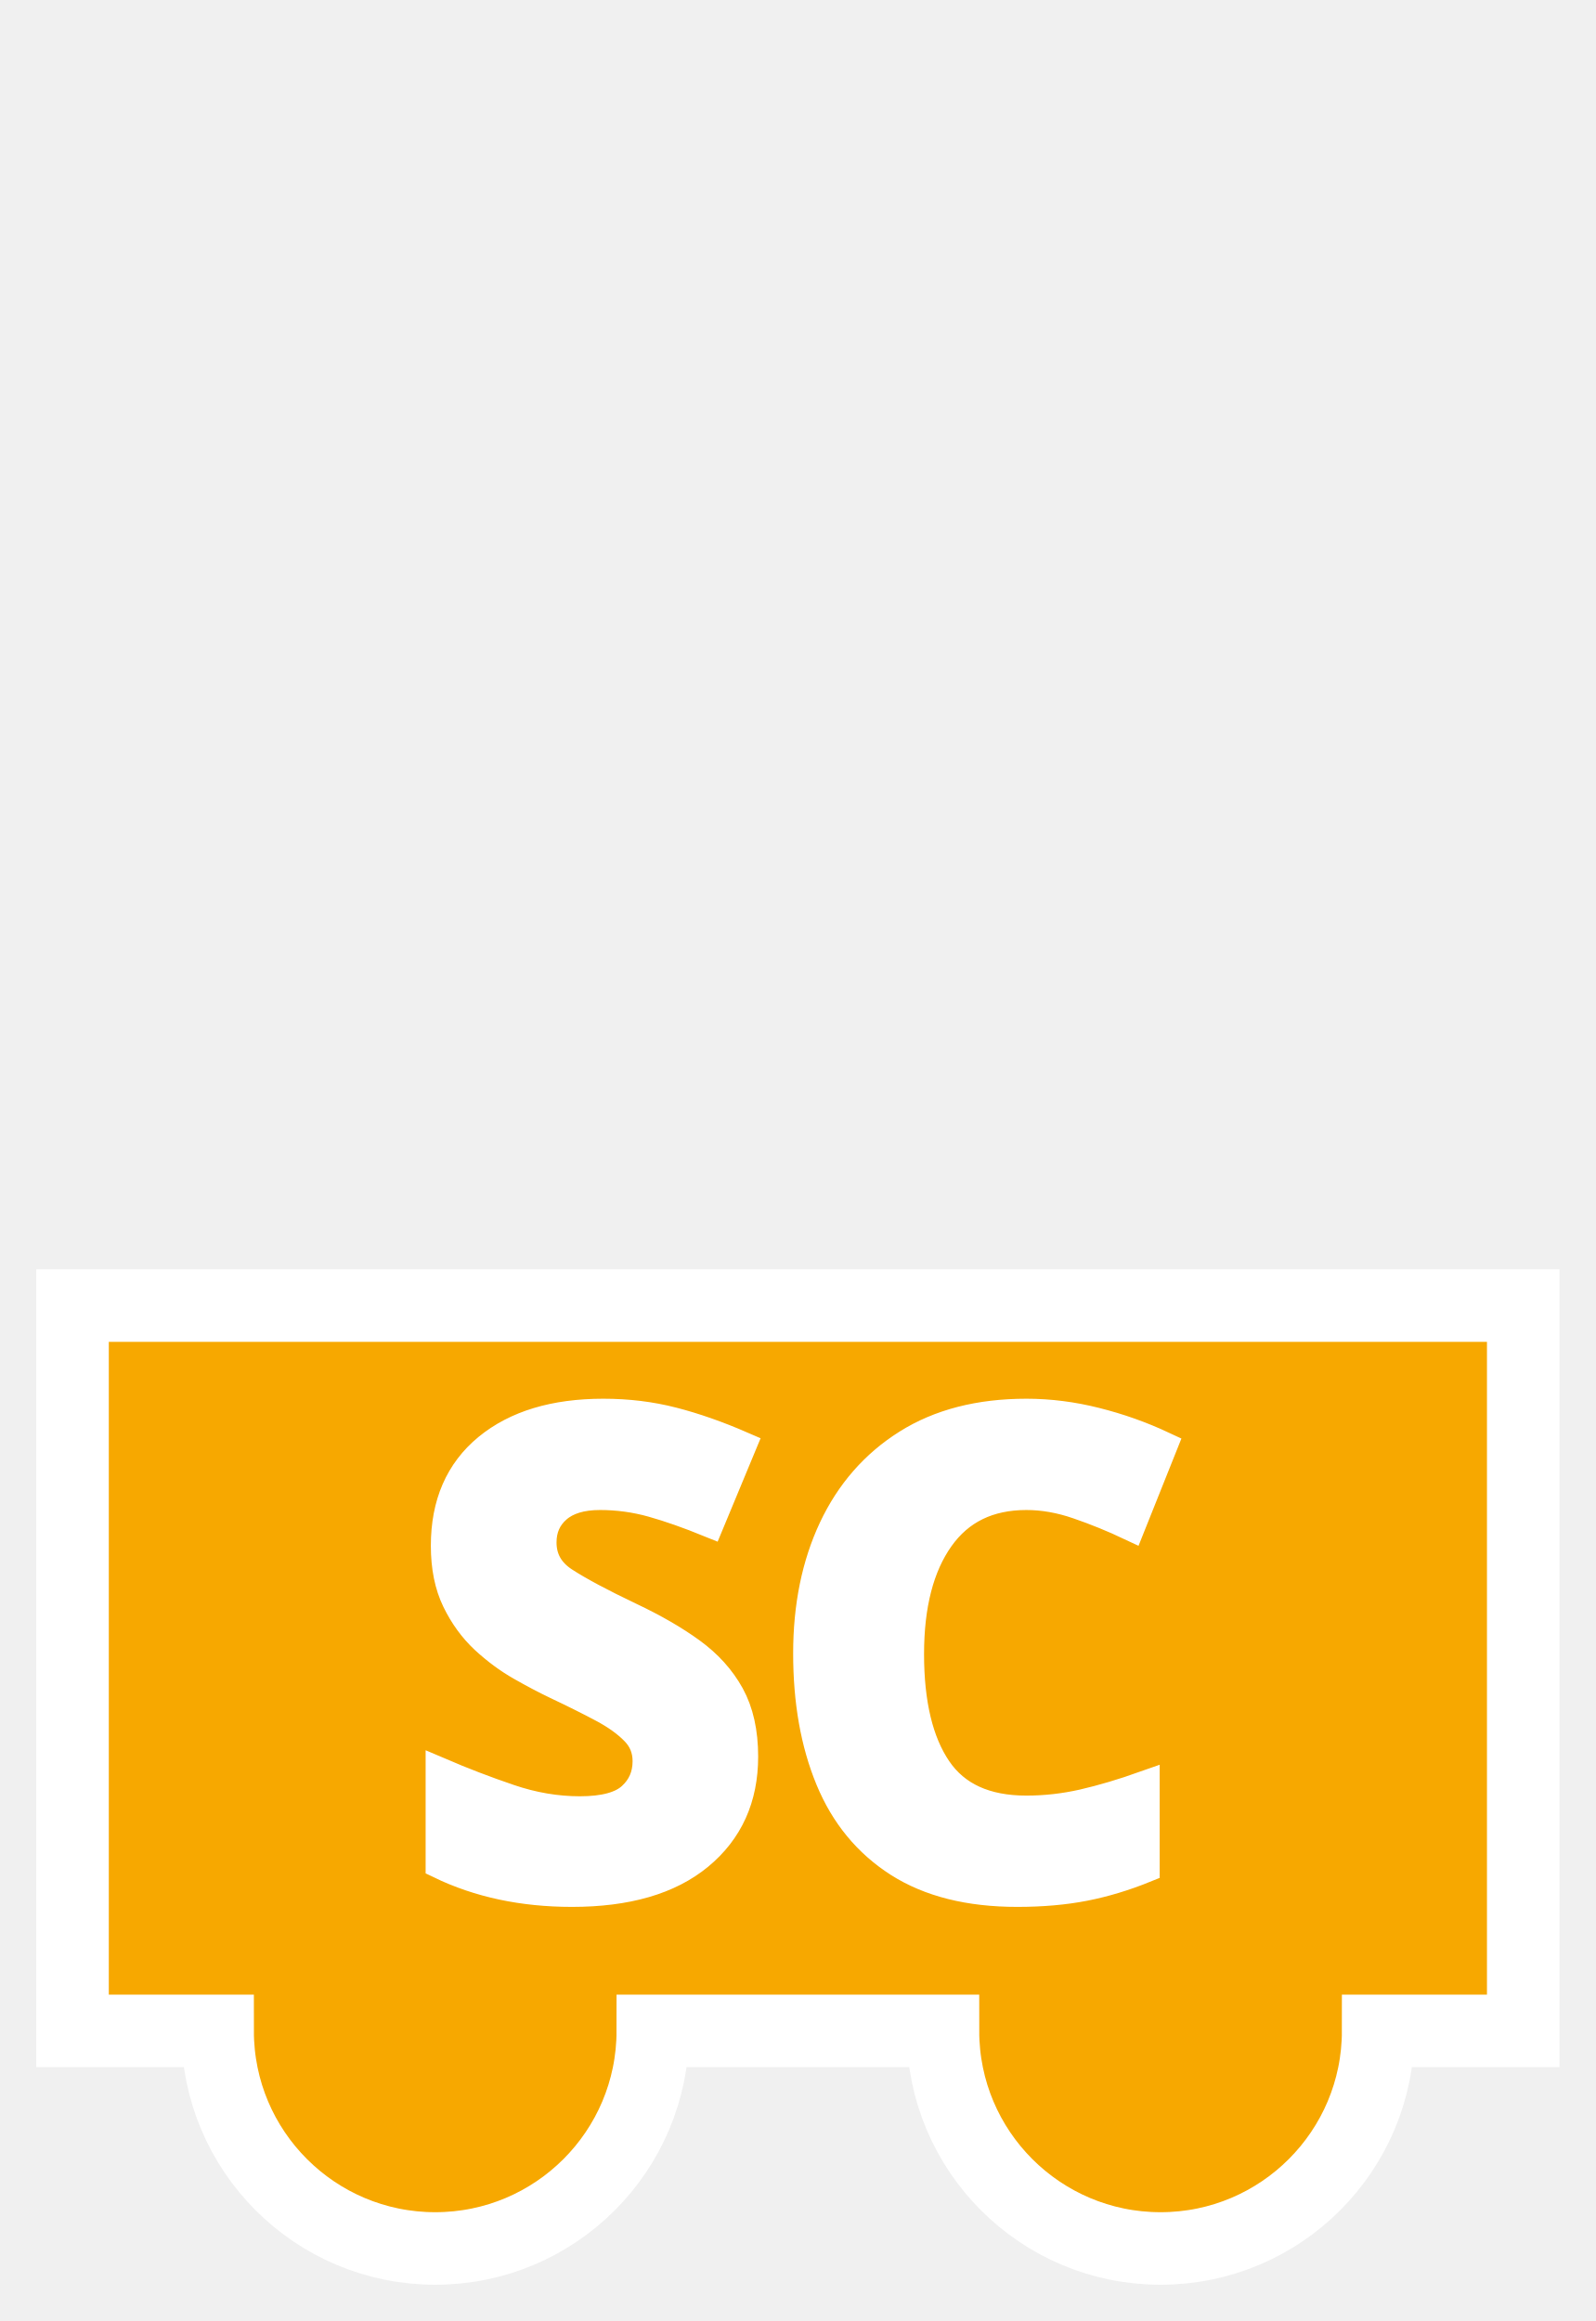
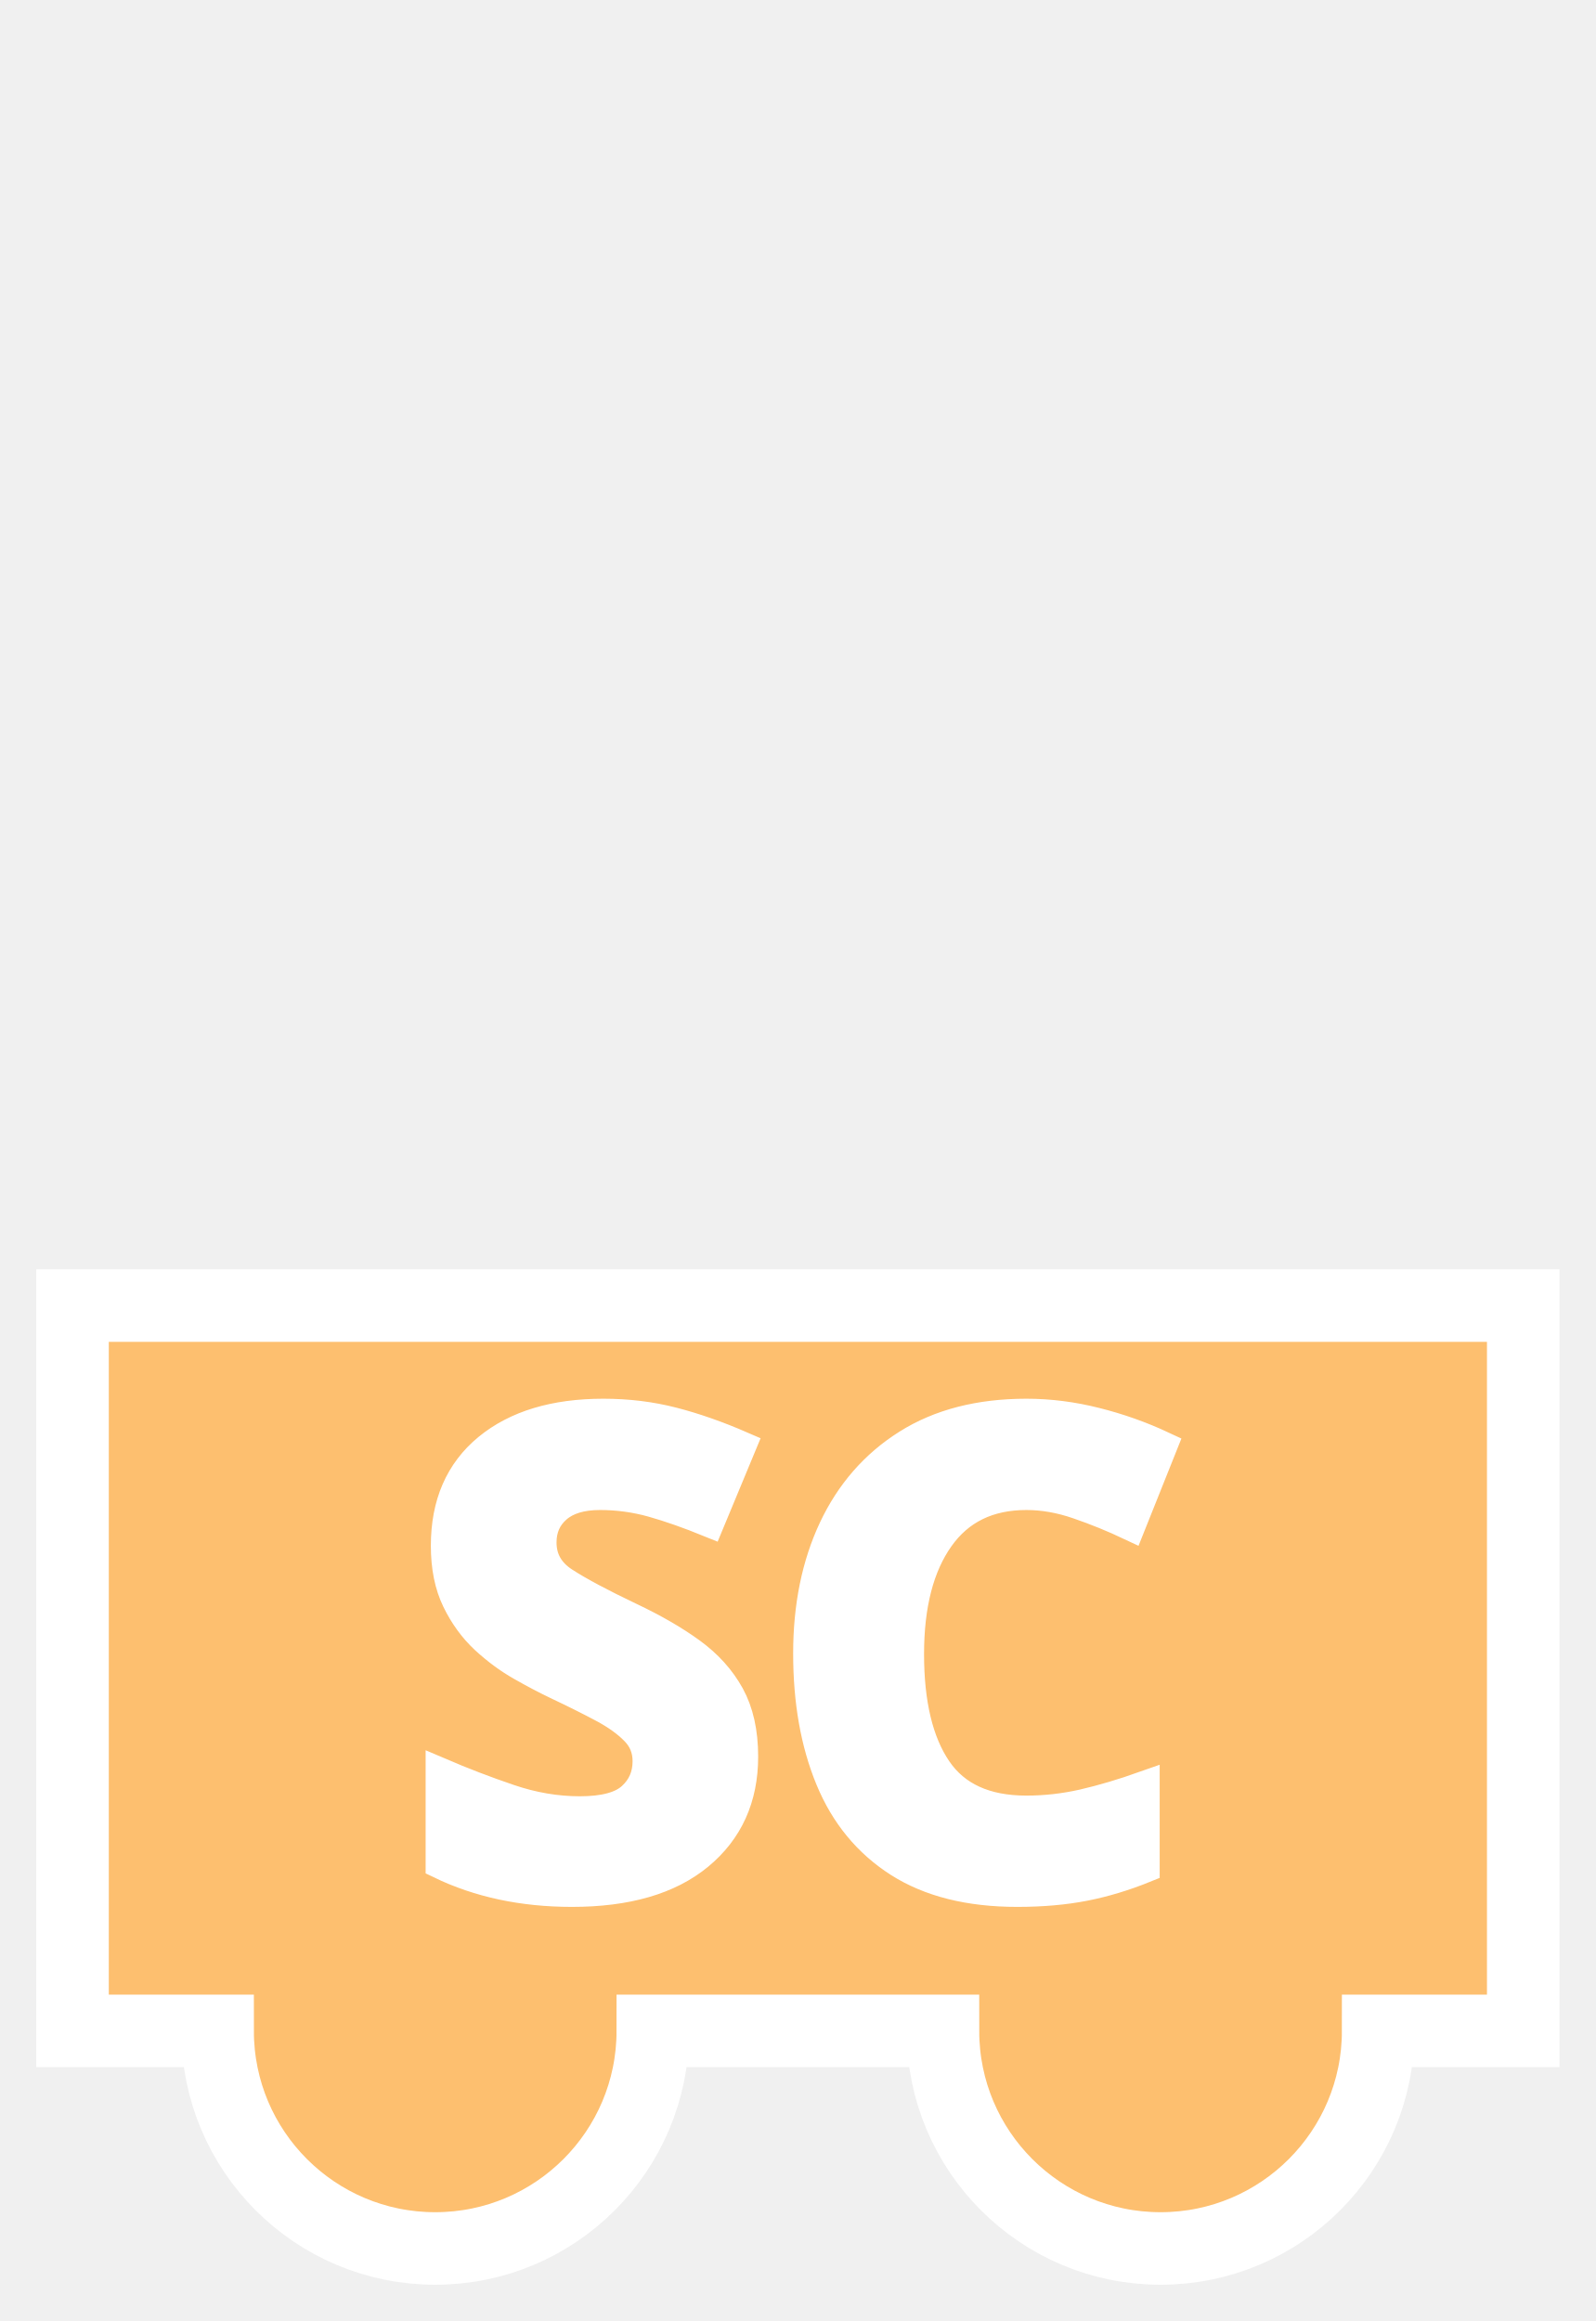
<svg xmlns="http://www.w3.org/2000/svg" xmlns:xlink="http://www.w3.org/1999/xlink" version="1.1" baseProfile="full" width="220px" height="320px" viewBox="0 0 220 320">
  <style>
    /*  */
    text {
      fill: #ffffff;
      stroke: #ffffff;
      stroke-width: 4px;
      font-family: Sans-Serif;
      font-weight: bold;
    }
    .label-hsc {
      
        display: none;
      
    }
    .label-h {
      
        display: none;
      
    }
    .label-sc {
      
        display: block;
      
    }
    /*  */
  </style>
  <defs>
    <path d="M  10 180              L 210 180              L 210 280              L 190 280              A 30 30, 0, 0, 1, 130 280              L  90 280              A 30 30, 0, 0, 1, 30 280              L  10 280              Z" id="wagon" />
    <clipPath id="wagon-clip">
      <use xlink:href="#wagon" />
    </clipPath>
    <line id="wagon-diagonal" x1="40" y1="320" x2="180" y2="160" clip-path="url(#wagon-clip)" />
  </defs>
-   <use xlink:href="#wagon" fill="#f7a800" />
+   <use xlink:href="#wagon" fill="#fdbf6f" />
  <use xlink:href="#wagon" stroke="#ffffff" stroke-width="10" fill-opacity="0" id="white-outline" />
  <text x="110" y="255" font-size="70" text-anchor="middle" class="label-hsc">H SC</text>
  <text x="110" y="260" font-size="90" text-anchor="middle" class="label-h">H</text>
  <text x="110" y="260" font-size="90" text-anchor="middle" class="label-sc">SC</text>
</svg>
